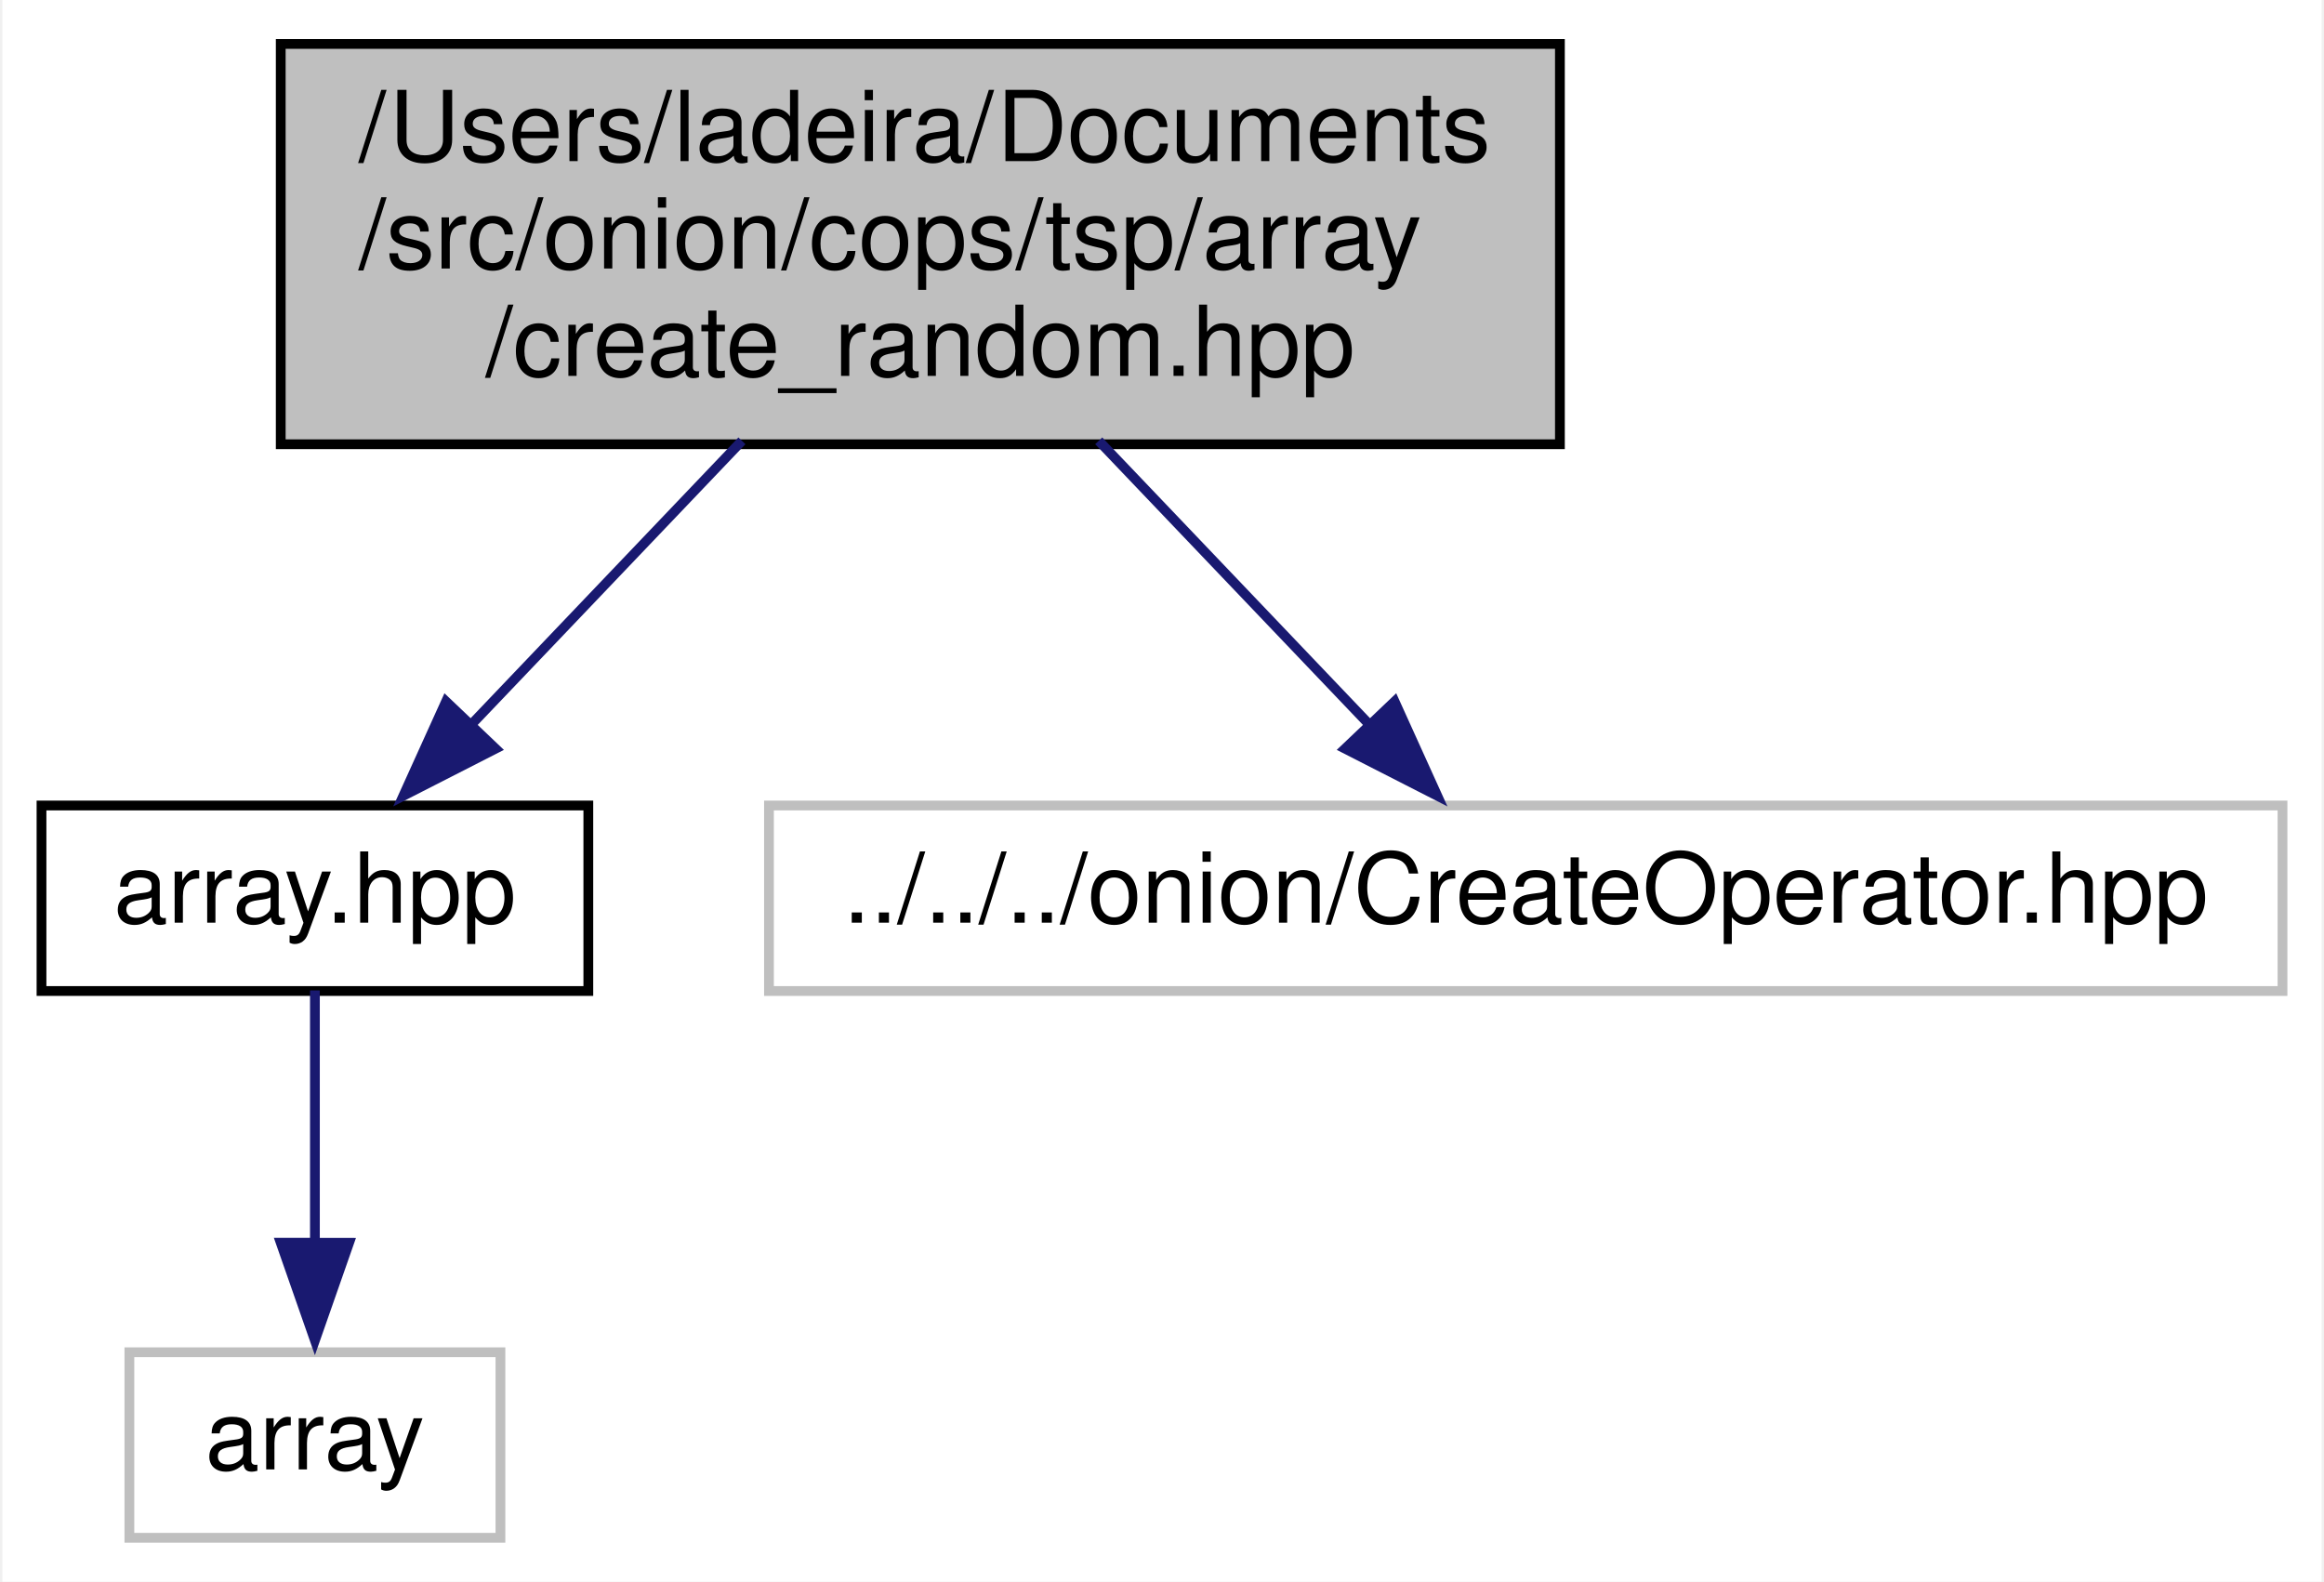
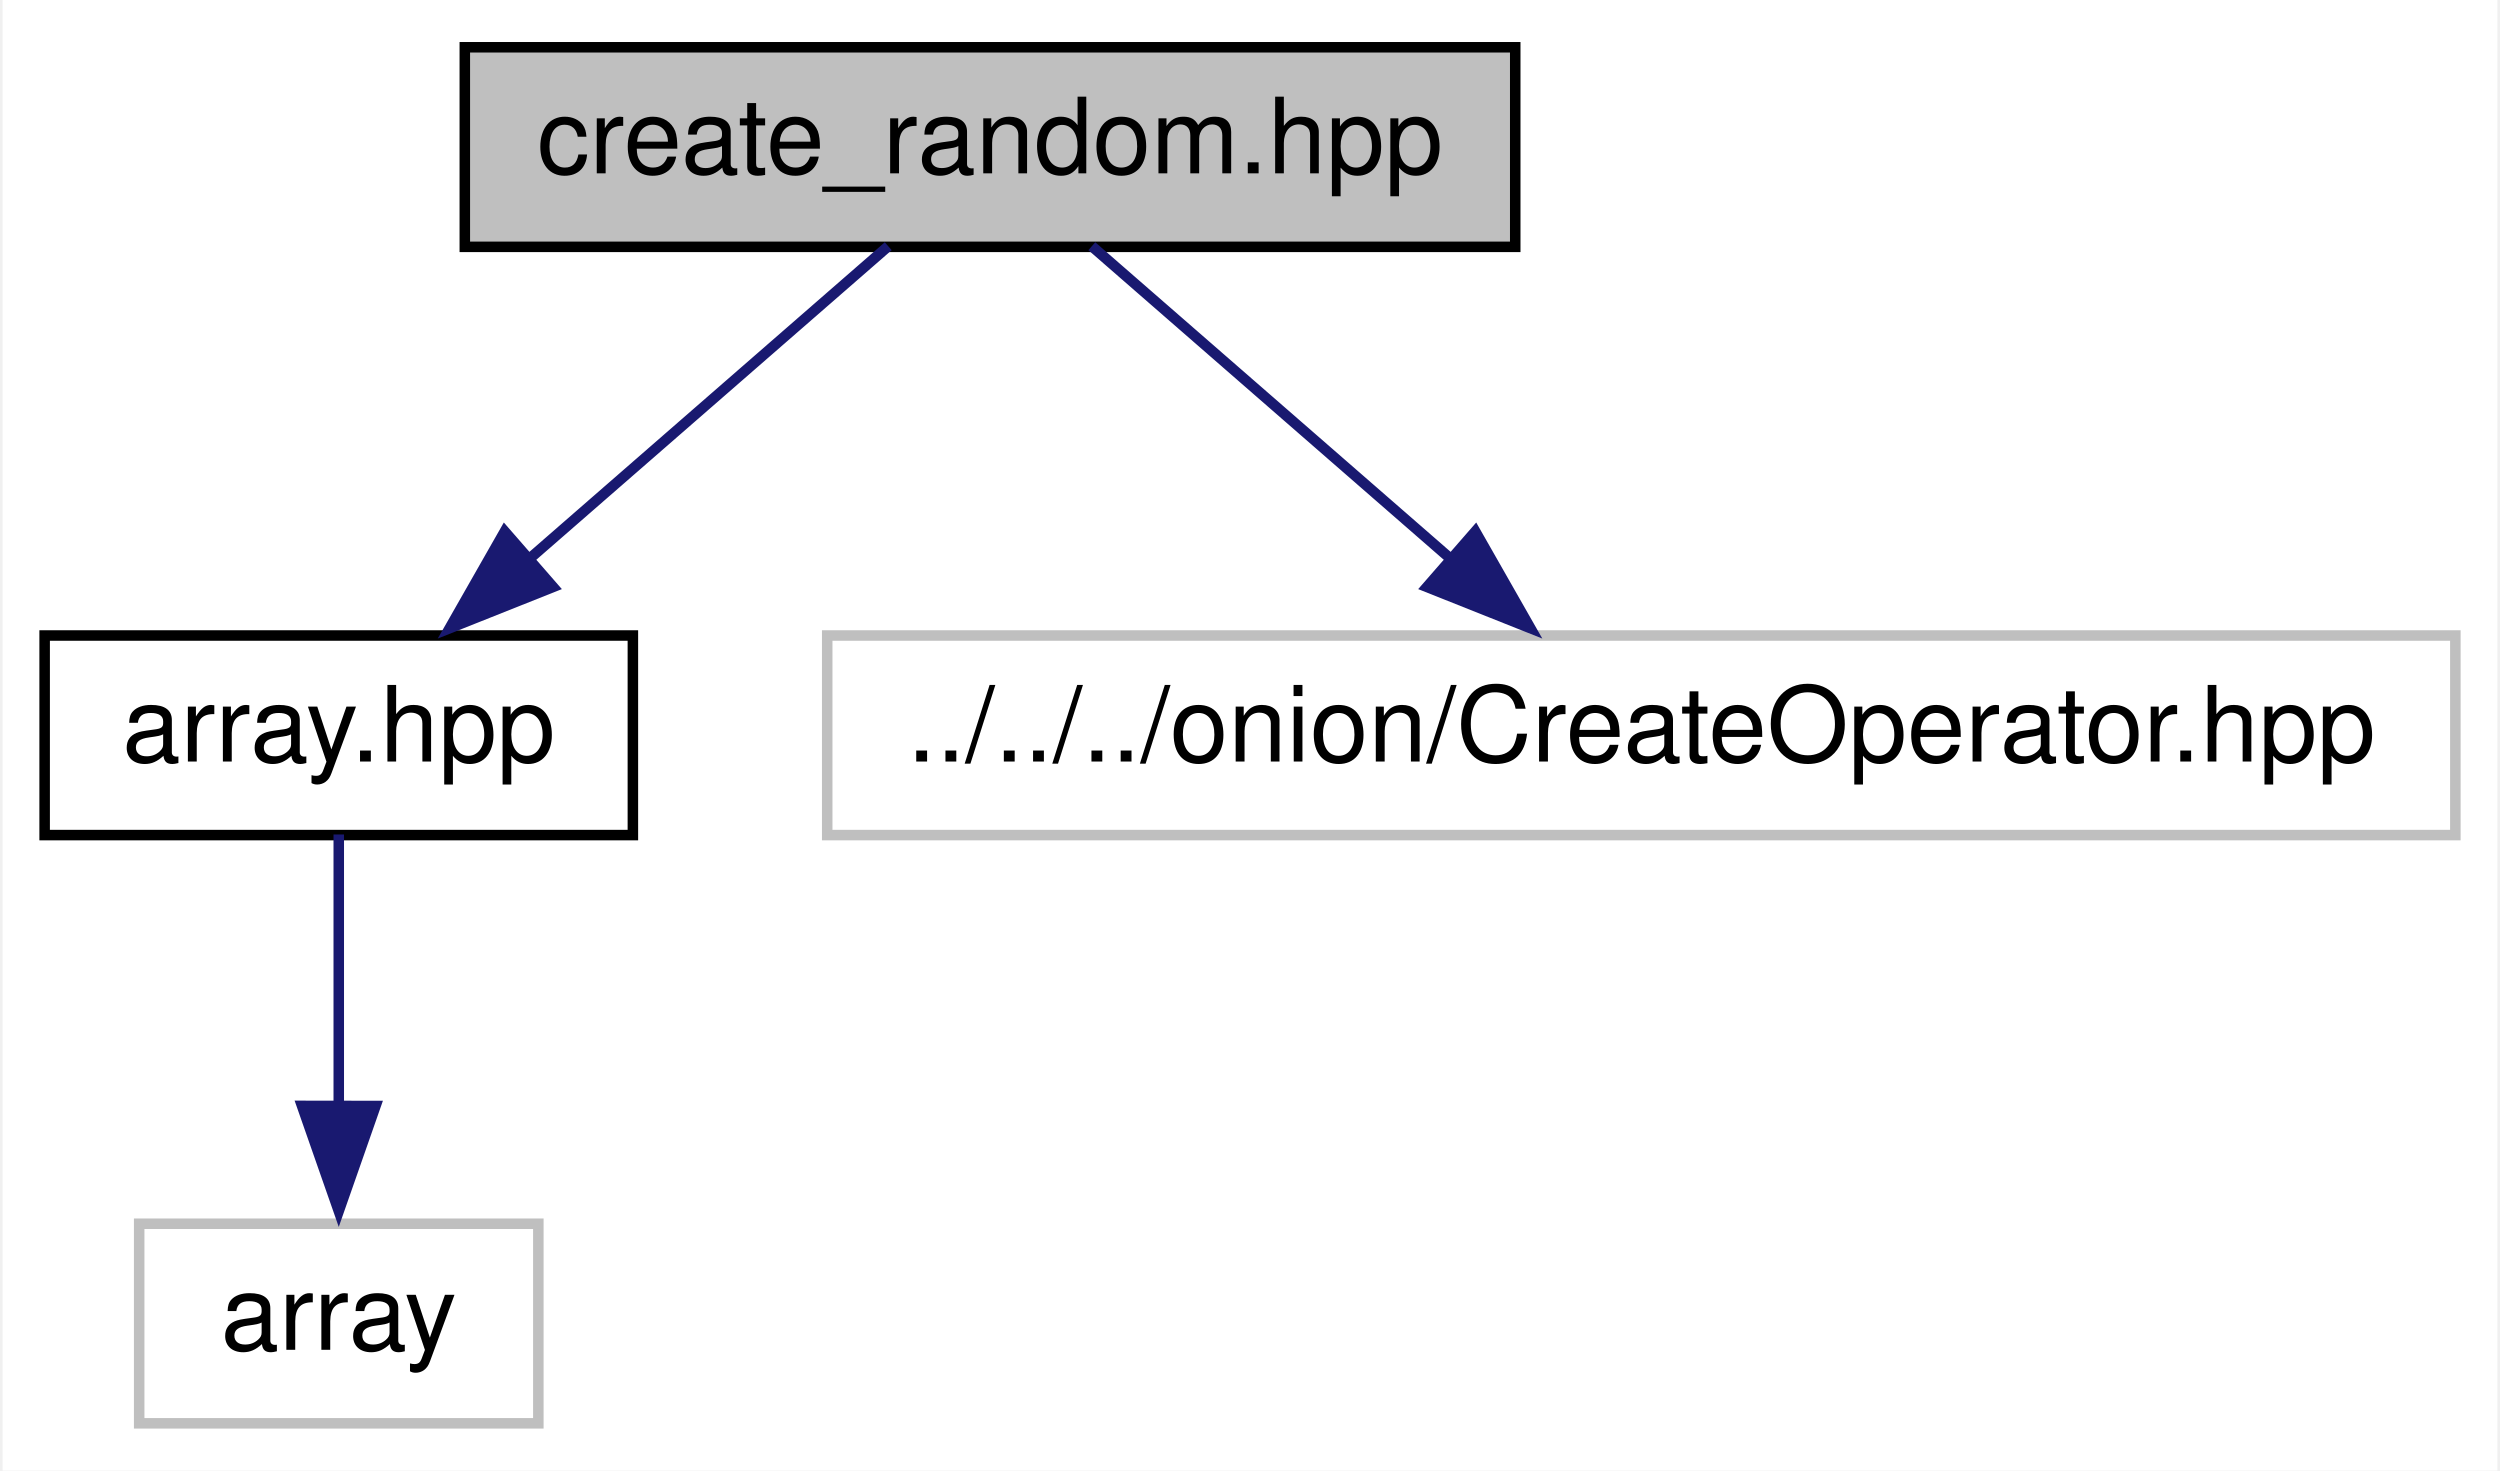
- <svg xmlns="http://www.w3.org/2000/svg" xmlns:xlink="http://www.w3.org/1999/xlink" width="238pt" height="162pt" viewBox="0.00 0.00 237.50 162.00">
-   <g id="graph0" class="graph" transform="scale(1 1) rotate(0) translate(4 158)">
-     <polygon fill="white" stroke="none" points="-4,4 -4,-158 233.5,-158 233.5,4 -4,4" />
+ <svg xmlns="http://www.w3.org/2000/svg" xmlns:xlink="http://www.w3.org/1999/xlink" width="238pt" height="140pt" viewBox="0.00 0.00 237.50 140.00">
+   <g id="graph0" class="graph" transform="scale(1 1) rotate(0) translate(4 136)">
+     <polygon fill="white" stroke="none" points="-4,4 -4,-136 233.5,-136 233.5,4 -4,4" />
    <g id="node1" class="node">
      <g id="a_node1">
        <a xlink:title=" ">
-           <polygon fill="#bfbfbf" stroke="black" points="24.5,-112.5 24.5,-153.5 155.5,-153.5 155.5,-112.5 24.5,-112.5" />
-           <text text-anchor="start" x="32.5" y="-141.5" font-family="Helvetica,sans-Serif" font-size="10.00">/Users/ladeira/Documents</text>
-           <text text-anchor="start" x="32.5" y="-130.5" font-family="Helvetica,sans-Serif" font-size="10.00">/src/onion/cops/tsp/array</text>
-           <text text-anchor="middle" x="90" y="-119.5" font-family="Helvetica,sans-Serif" font-size="10.00">/create_random.hpp</text>
+           <polygon fill="#bfbfbf" stroke="black" points="40,-112.5 40,-131.5 140,-131.5 140,-112.5 40,-112.5" />
+           <text text-anchor="middle" x="90" y="-119.5" font-family="Helvetica,sans-Serif" font-size="10.00">create_random.hpp</text>
        </a>
      </g>
    </g>
    <g id="node2" class="node">
      <g id="a_node2">
        <a xlink:href="array_8hpp.html" target="_top" xlink:title=" ">
          <polygon fill="white" stroke="black" points="0,-56.5 0,-75.5 56,-75.5 56,-56.5 0,-56.5" />
          <text text-anchor="middle" x="28" y="-63.5" font-family="Helvetica,sans-Serif" font-size="10.00">array.hpp</text>
        </a>
      </g>
    </g>
    <g id="edge1" class="edge">
-       <path fill="none" stroke="midnightblue" d="M71.73,-112.85C62.84,-103.52 52.25,-92.43 43.72,-83.48" />
-       <polygon fill="midnightblue" stroke="midnightblue" points="46.5,-81.32 37.06,-76.5 41.43,-86.15 46.5,-81.32" />
+       <path fill="none" stroke="midnightblue" d="M80.31,-112.56C71.16,-104.59 57.2,-92.43 46.01,-82.68" />
+       <polygon fill="midnightblue" stroke="midnightblue" points="48.4,-80.12 38.56,-76.2 43.8,-85.4 48.4,-80.12" />
    </g>
    <g id="node4" class="node">
      <g id="a_node4">
        <a xlink:title=" ">
          <polygon fill="white" stroke="#bfbfbf" points="74.5,-56.5 74.5,-75.5 229.5,-75.5 229.5,-56.5 74.5,-56.5" />
          <text text-anchor="middle" x="152" y="-63.5" font-family="Helvetica,sans-Serif" font-size="10.00">../../../onion/CreateOperator.hpp</text>
        </a>
      </g>
    </g>
    <g id="edge3" class="edge">
-       <path fill="none" stroke="midnightblue" d="M108.27,-112.85C117.16,-103.52 127.75,-92.43 136.28,-83.48" />
-       <polygon fill="midnightblue" stroke="midnightblue" points="138.57,-86.15 142.94,-76.5 133.5,-81.32 138.57,-86.15" />
+       <path fill="none" stroke="midnightblue" d="M99.69,-112.56C108.84,-104.59 122.8,-92.43 133.99,-82.68" />
+       <polygon fill="midnightblue" stroke="midnightblue" points="136.2,-85.4 141.44,-76.2 131.6,-80.12 136.2,-85.4" />
    </g>
    <g id="node3" class="node">
      <g id="a_node3">
        <a xlink:title=" ">
          <polygon fill="white" stroke="#bfbfbf" points="9,-0.5 9,-19.5 47,-19.5 47,-0.5 9,-0.5" />
          <text text-anchor="middle" x="28" y="-7.5" font-family="Helvetica,sans-Serif" font-size="10.00">array</text>
        </a>
      </g>
    </g>
    <g id="edge2" class="edge">
      <path fill="none" stroke="midnightblue" d="M28,-56.56C28,-49.63 28,-39.52 28,-30.59" />
      <polygon fill="midnightblue" stroke="midnightblue" points="31.5,-30.71 28,-20.71 24.5,-30.72 31.5,-30.71" />
    </g>
  </g>
</svg>
